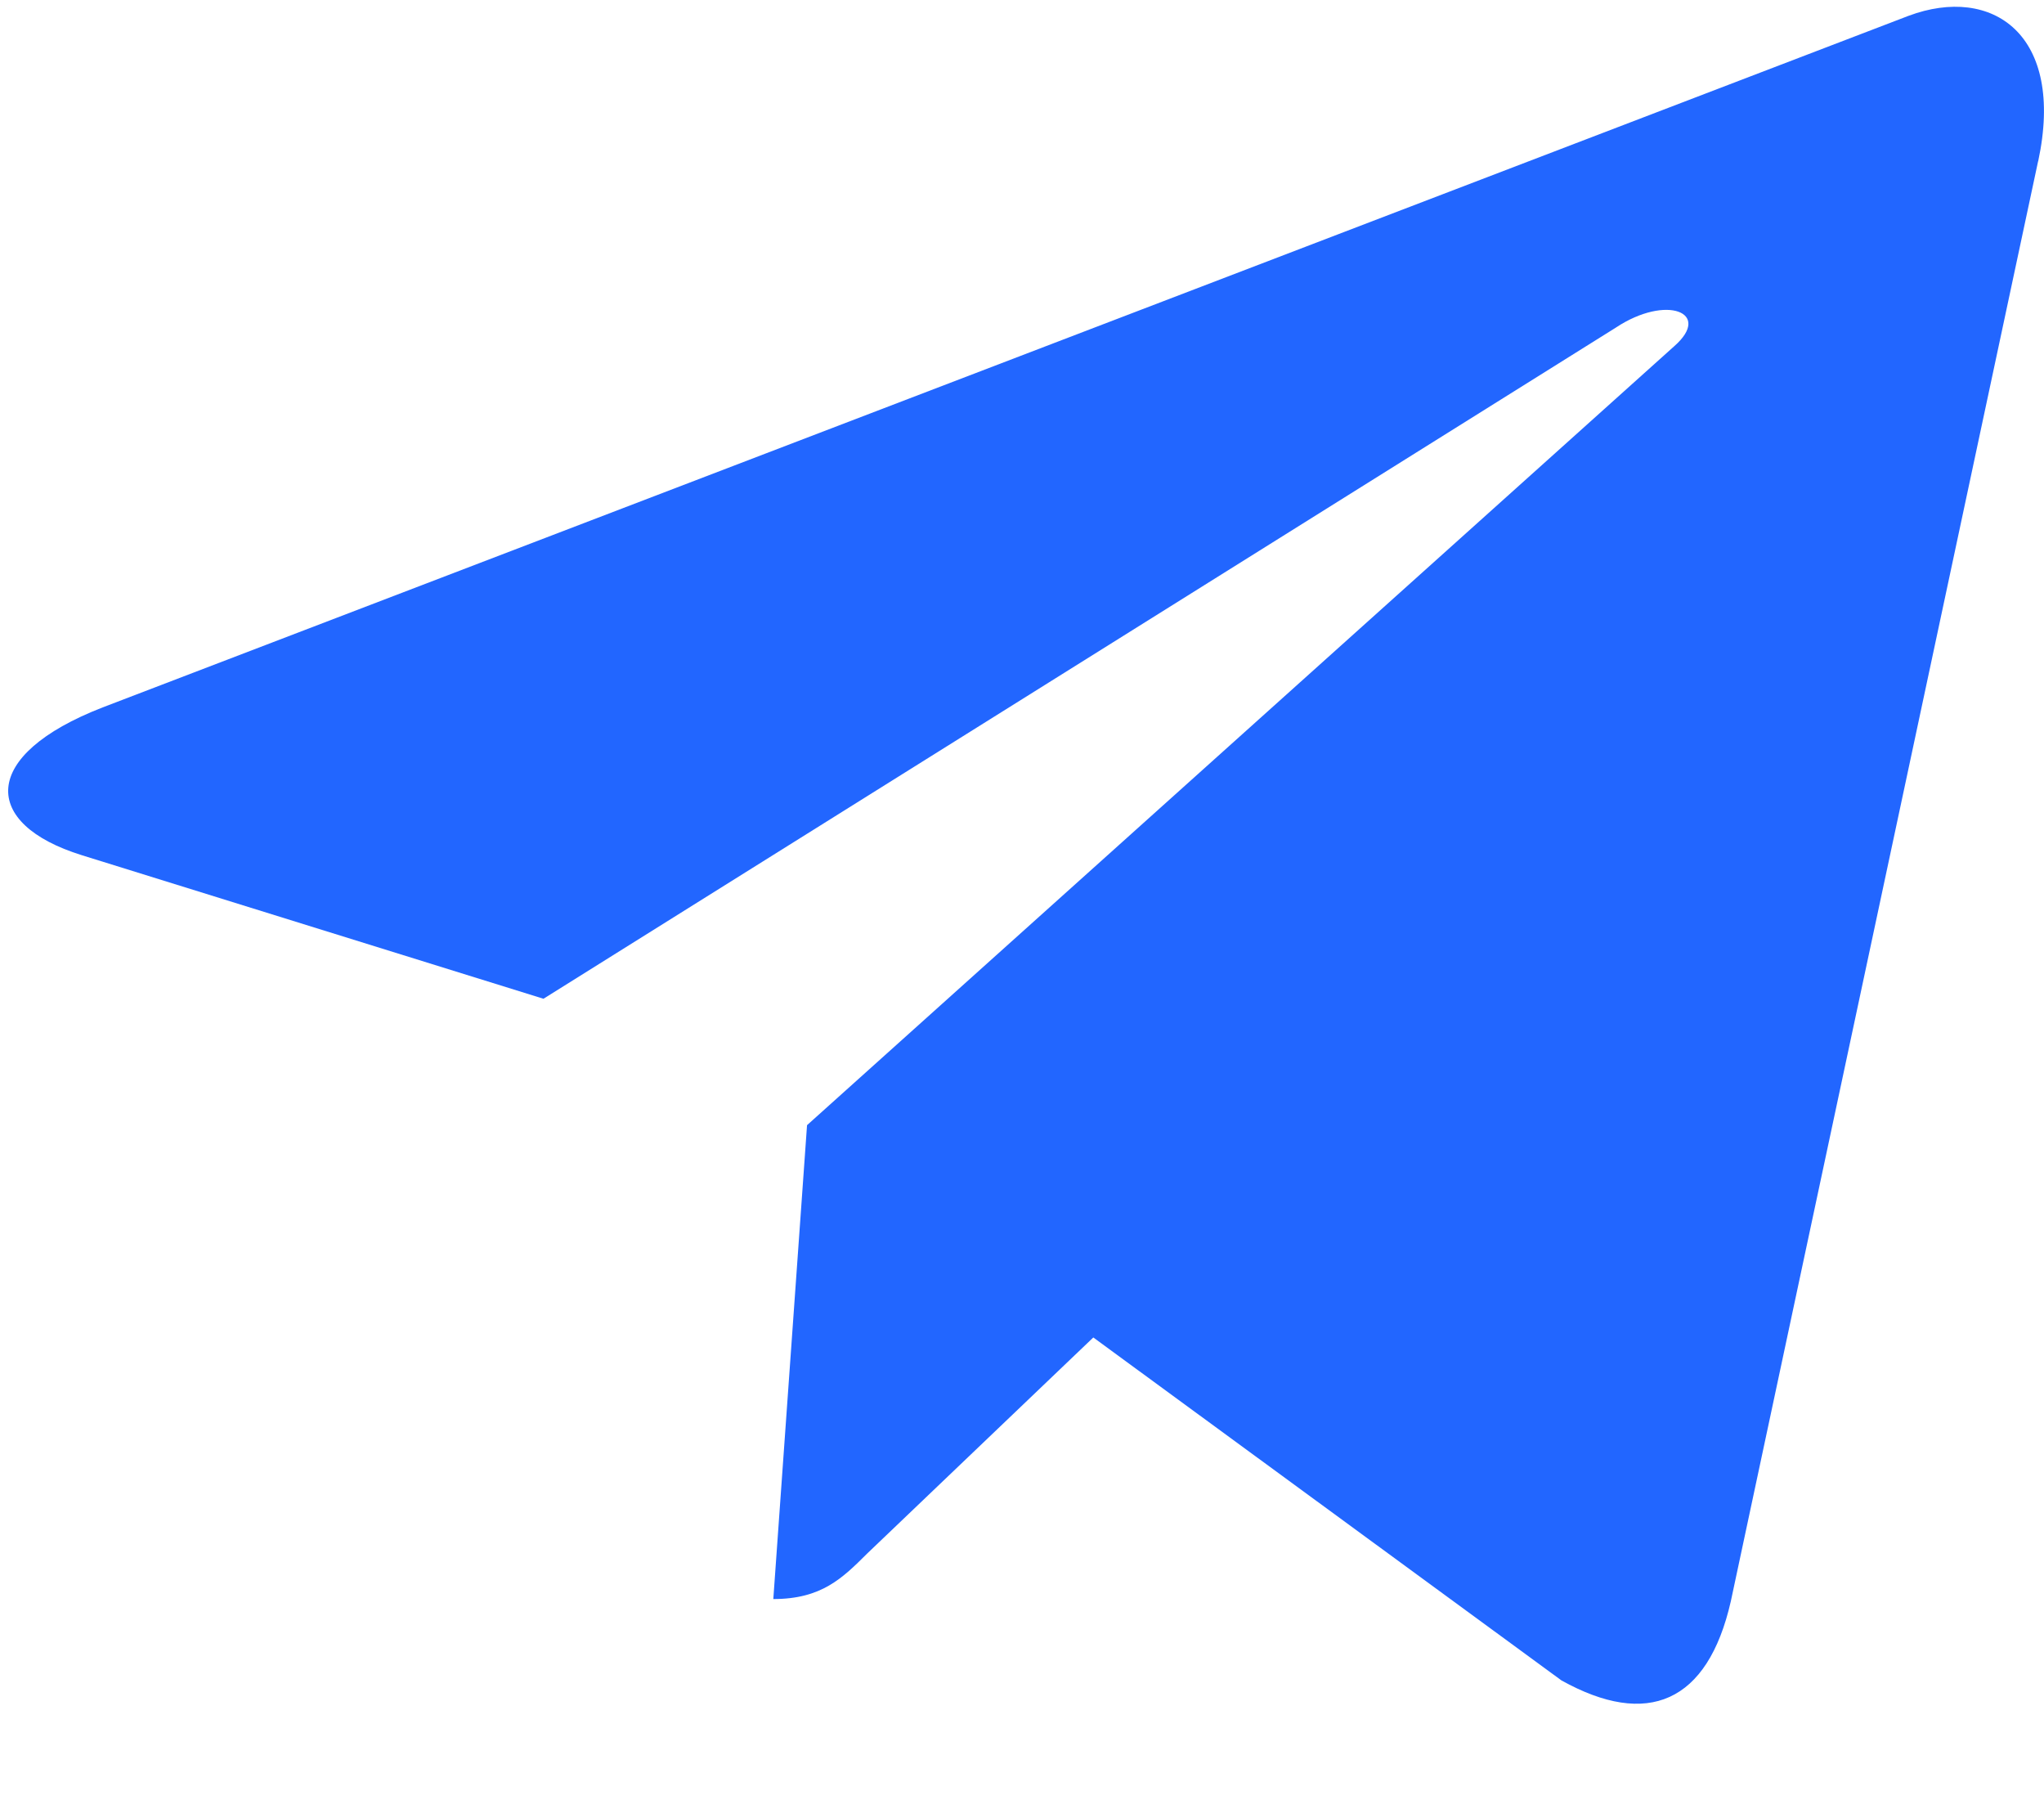
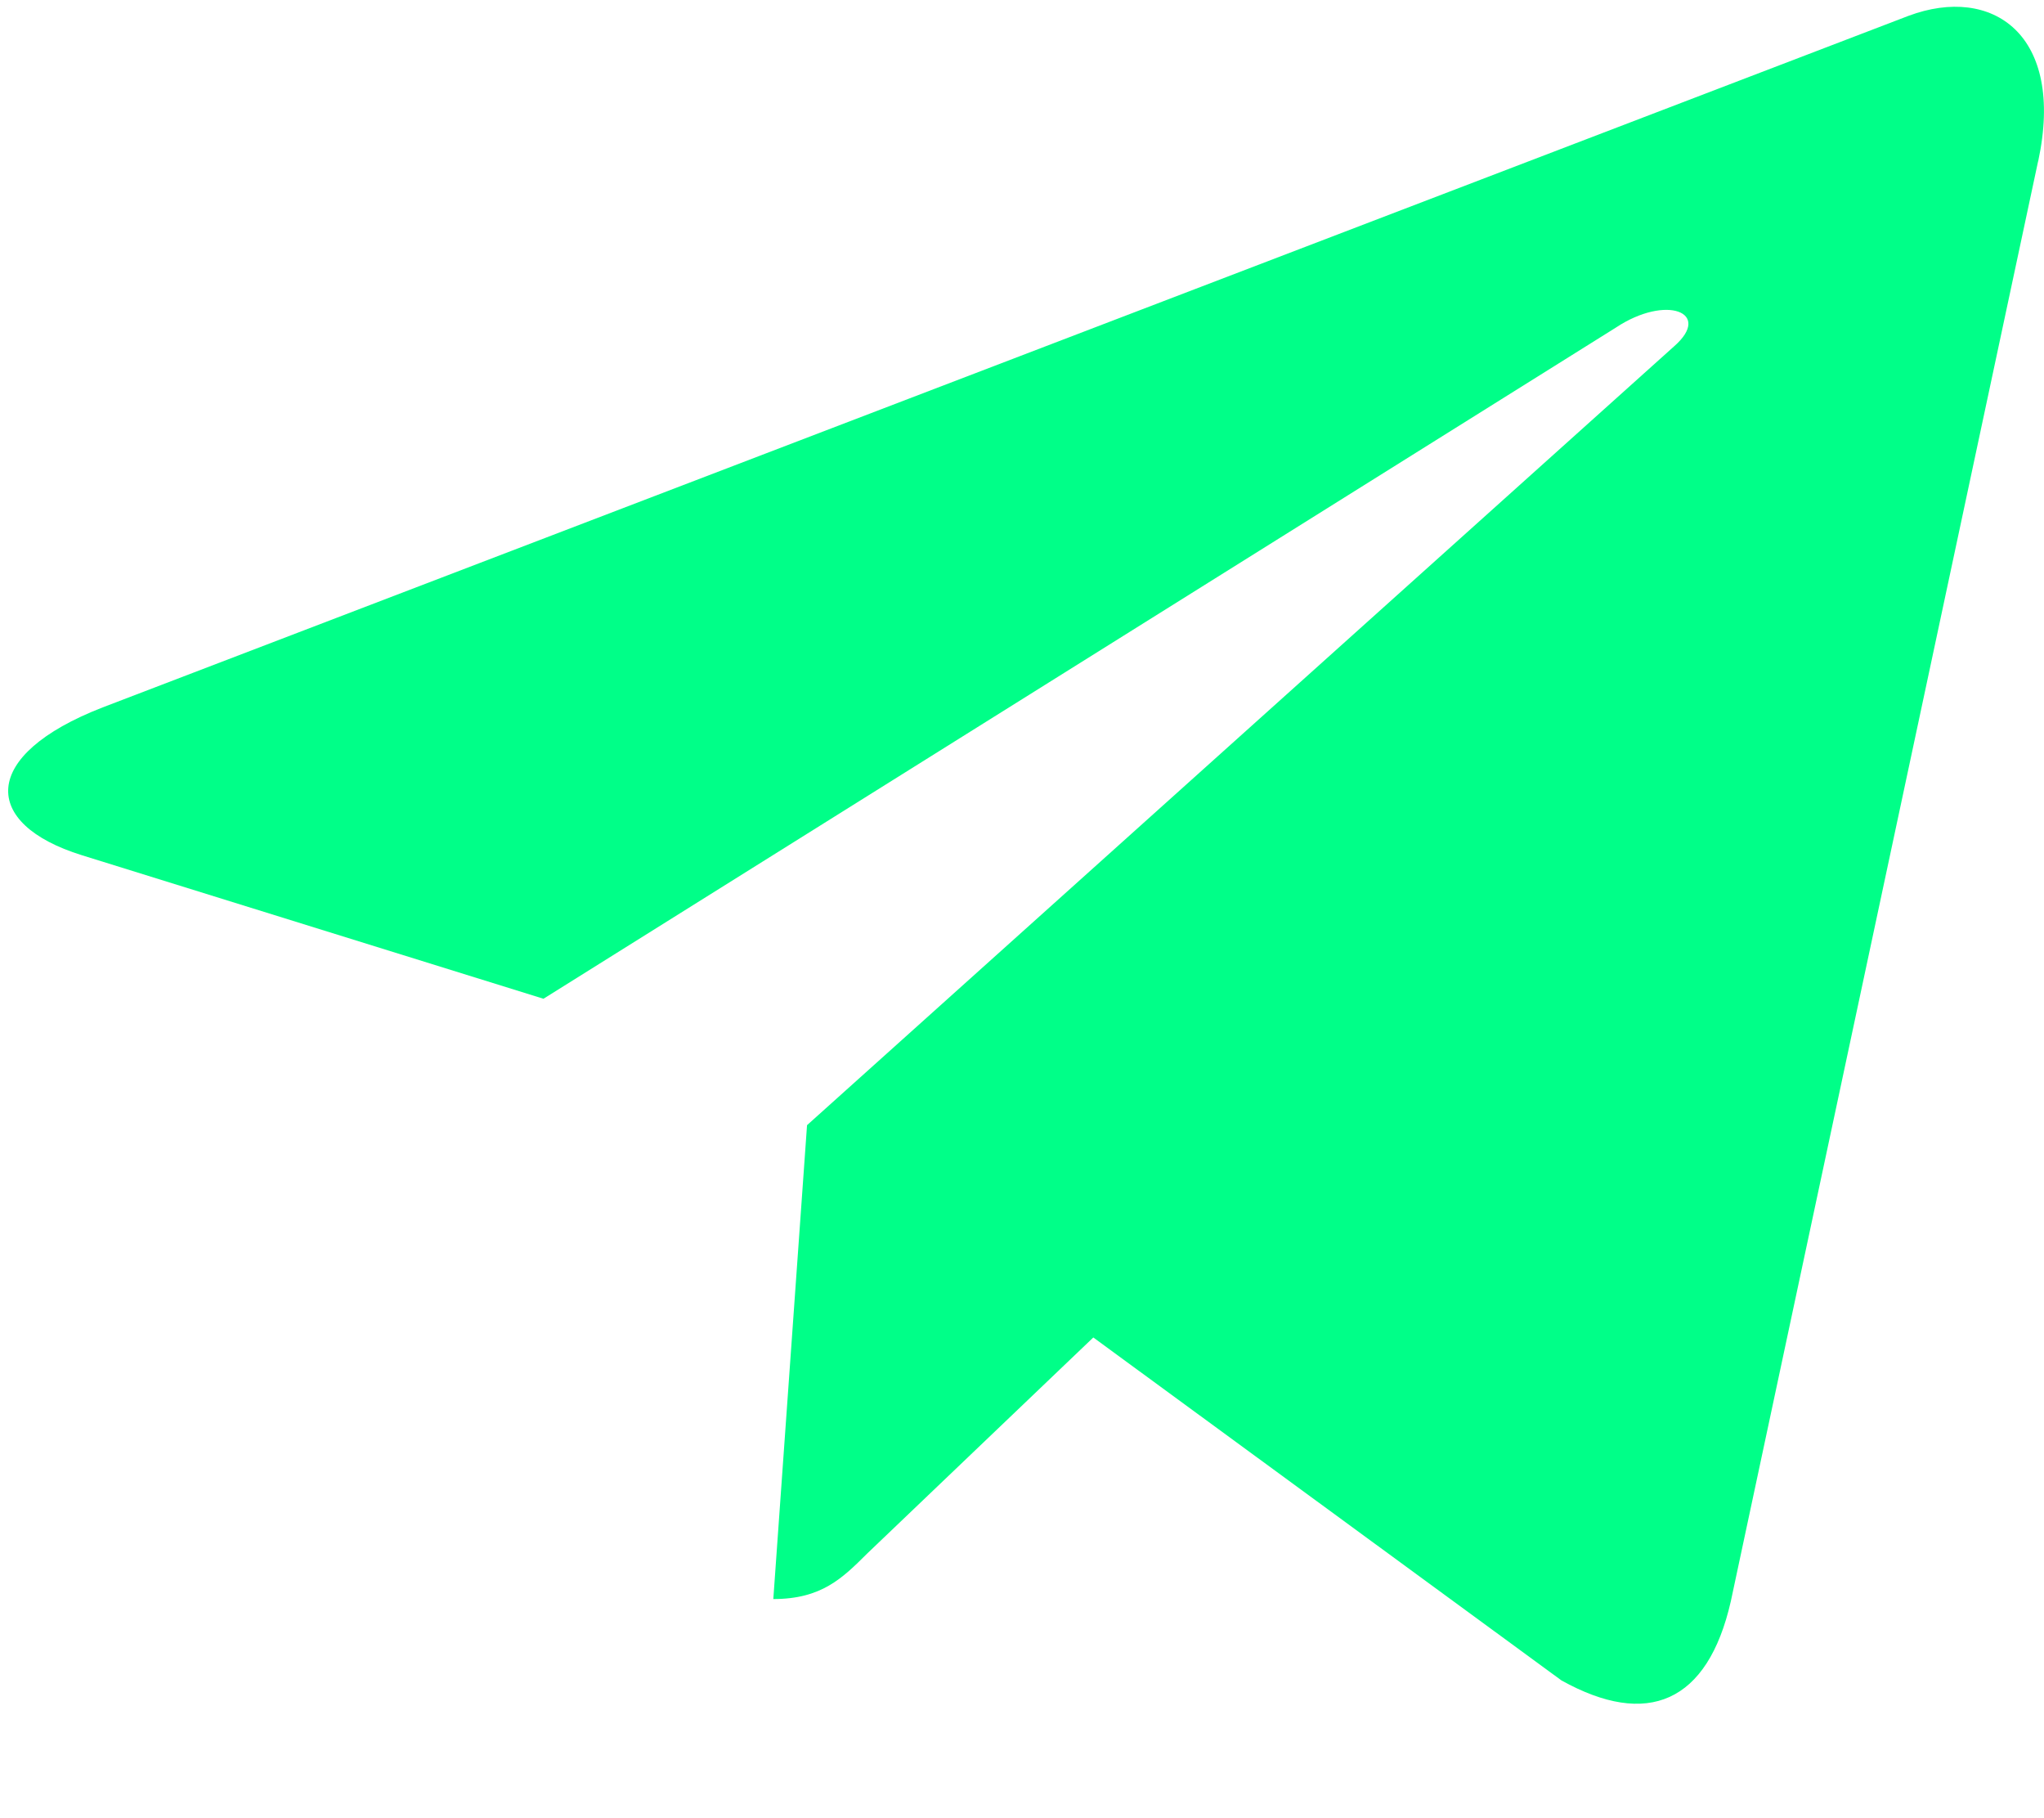
<svg xmlns="http://www.w3.org/2000/svg" width="18" height="16" viewBox="0 0 18 16" fill="none">
-   <path d="M7.107 9.906L6.81 14.078C7.234 14.078 7.418 13.895 7.638 13.676L9.628 11.775L13.75 14.794C14.506 15.215 15.038 14.993 15.242 14.098L17.948 1.42L17.949 1.419C18.188 0.302 17.544 -0.135 16.808 0.139L0.904 6.228C-0.181 6.649 -0.165 7.254 0.72 7.529L4.786 8.793L14.23 2.884C14.675 2.589 15.079 2.752 14.746 3.046L7.107 9.906Z" fill="#2266FF" />
+   <path d="M7.107 9.906L6.81 14.078C7.234 14.078 7.418 13.895 7.638 13.676L9.628 11.775L13.75 14.794C14.506 15.215 15.038 14.993 15.242 14.098L17.948 1.42L17.949 1.419C18.188 0.302 17.544 -0.135 16.808 0.139L0.904 6.228C-0.181 6.649 -0.165 7.254 0.72 7.529L4.786 8.793L14.23 2.884C14.675 2.589 15.079 2.752 14.746 3.046L7.107 9.906Z" fill="#00ff88" />
</svg>
